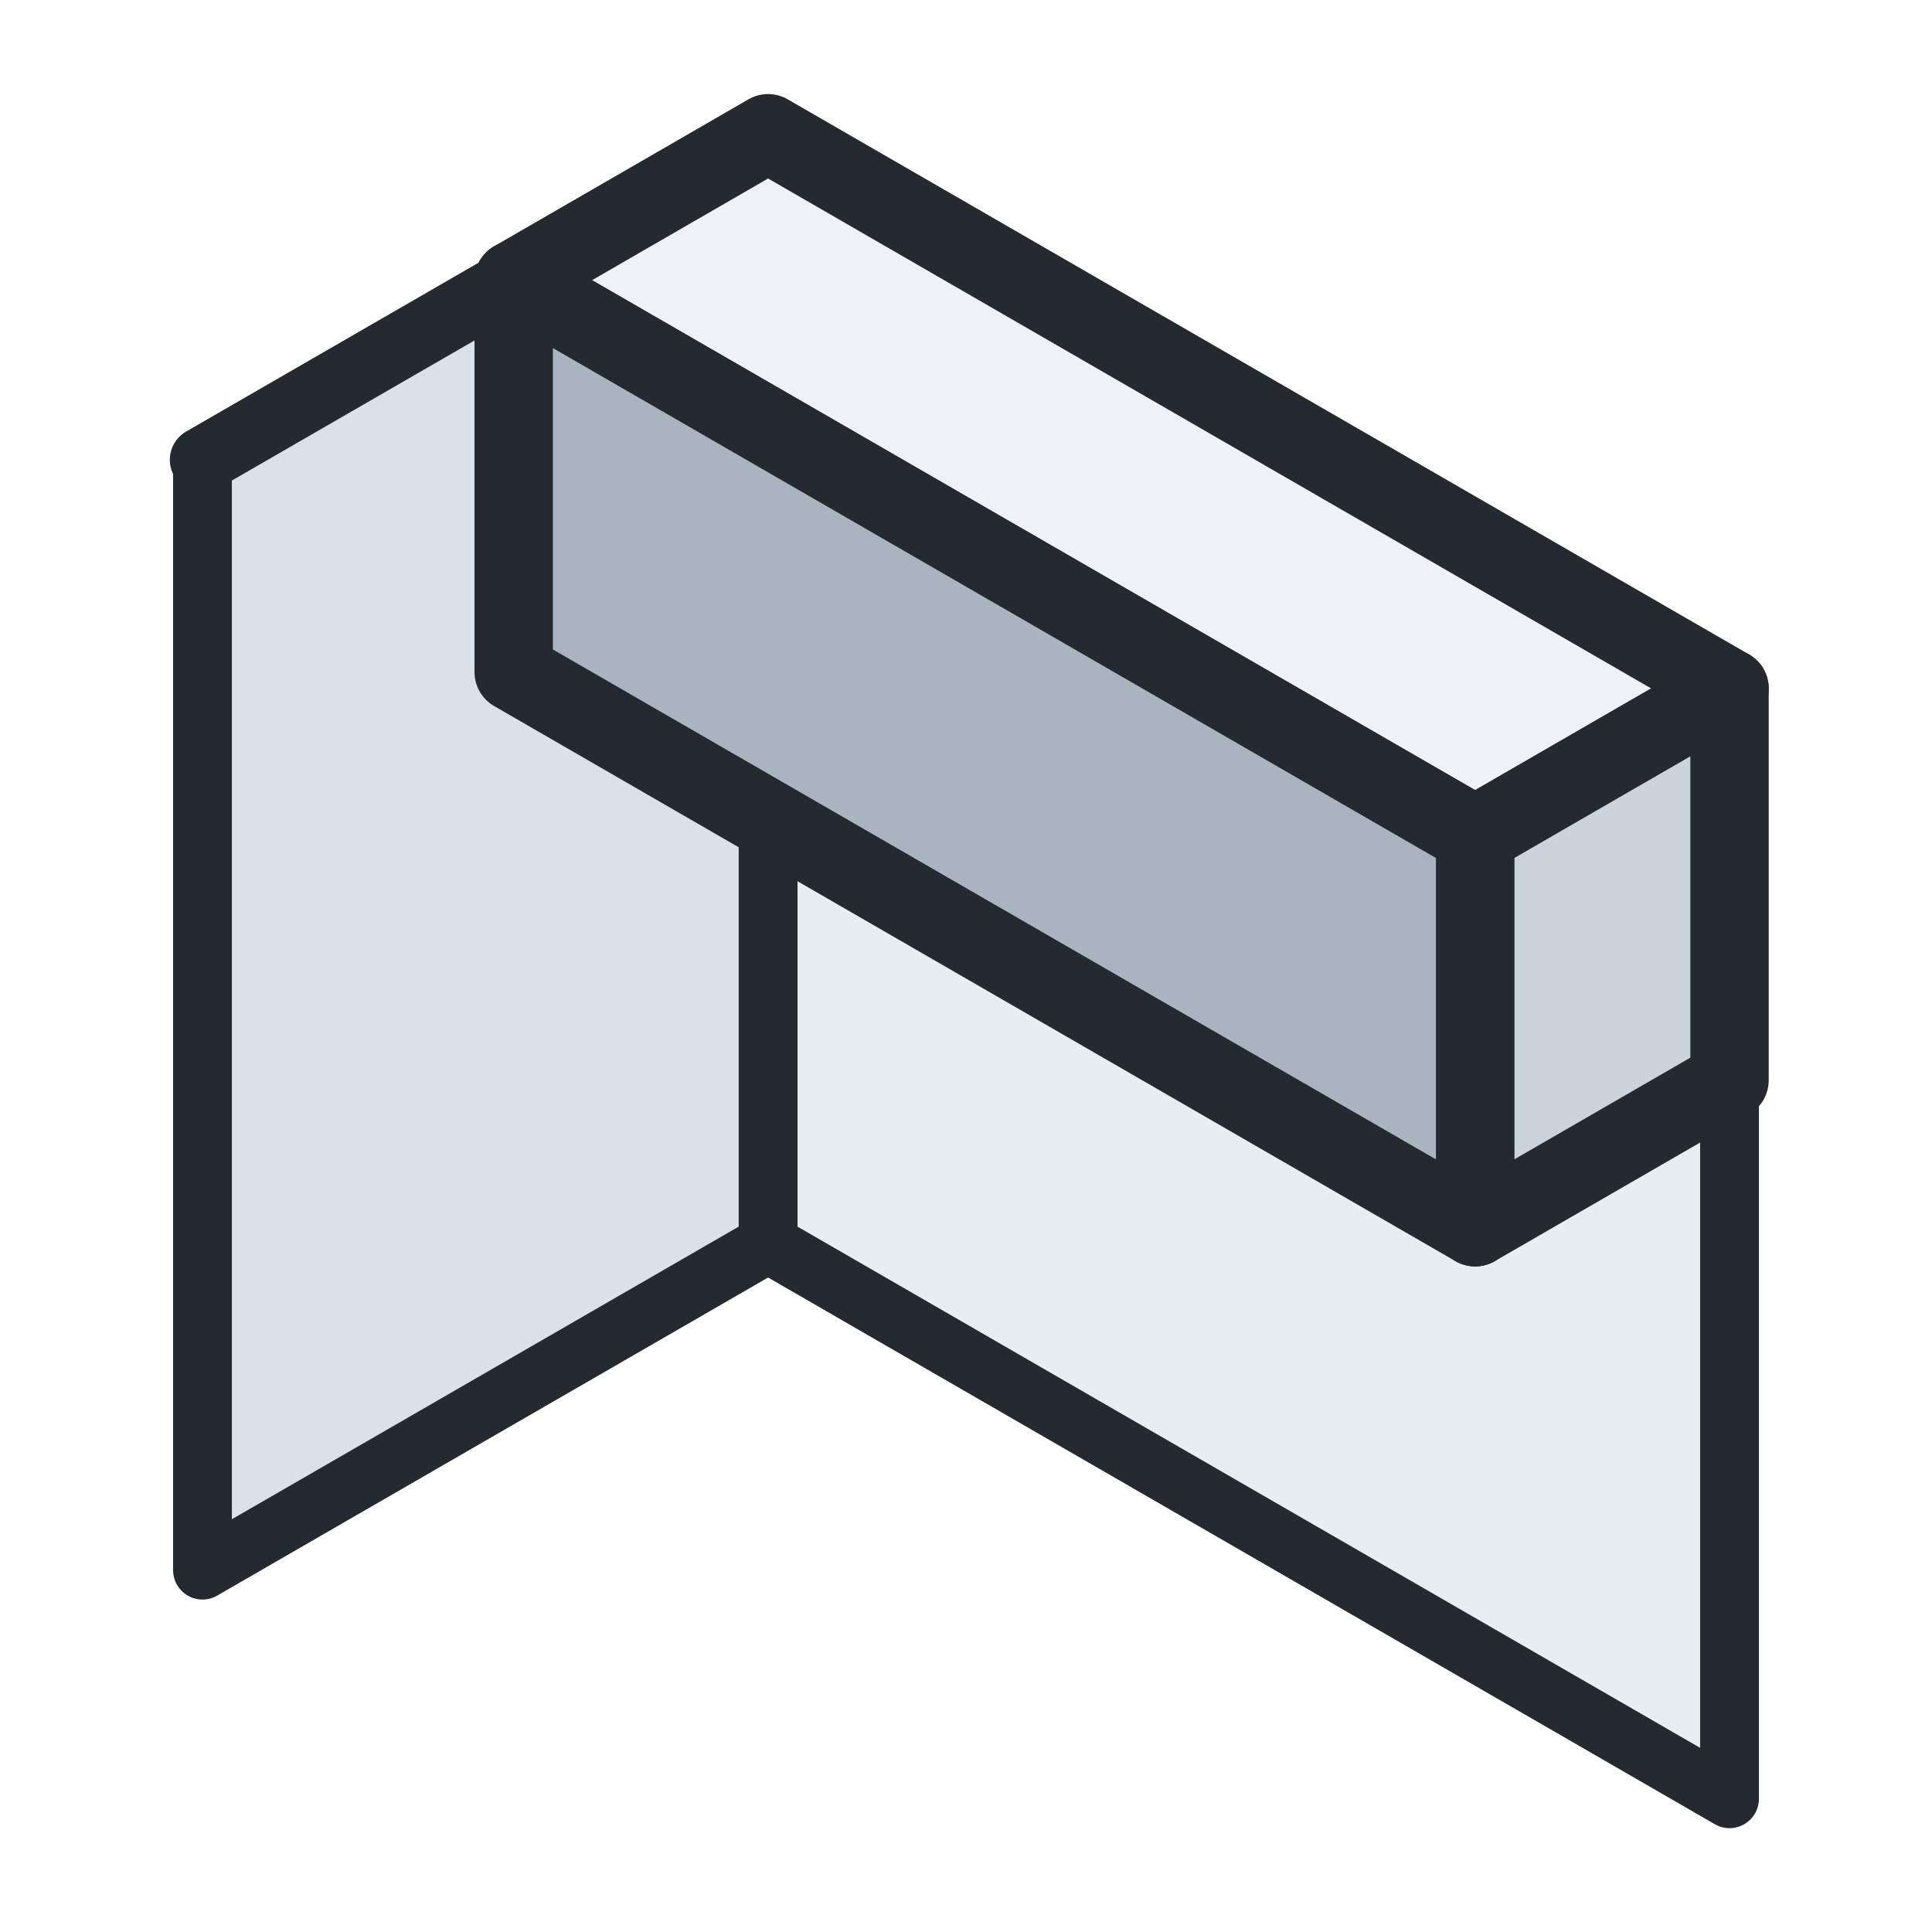
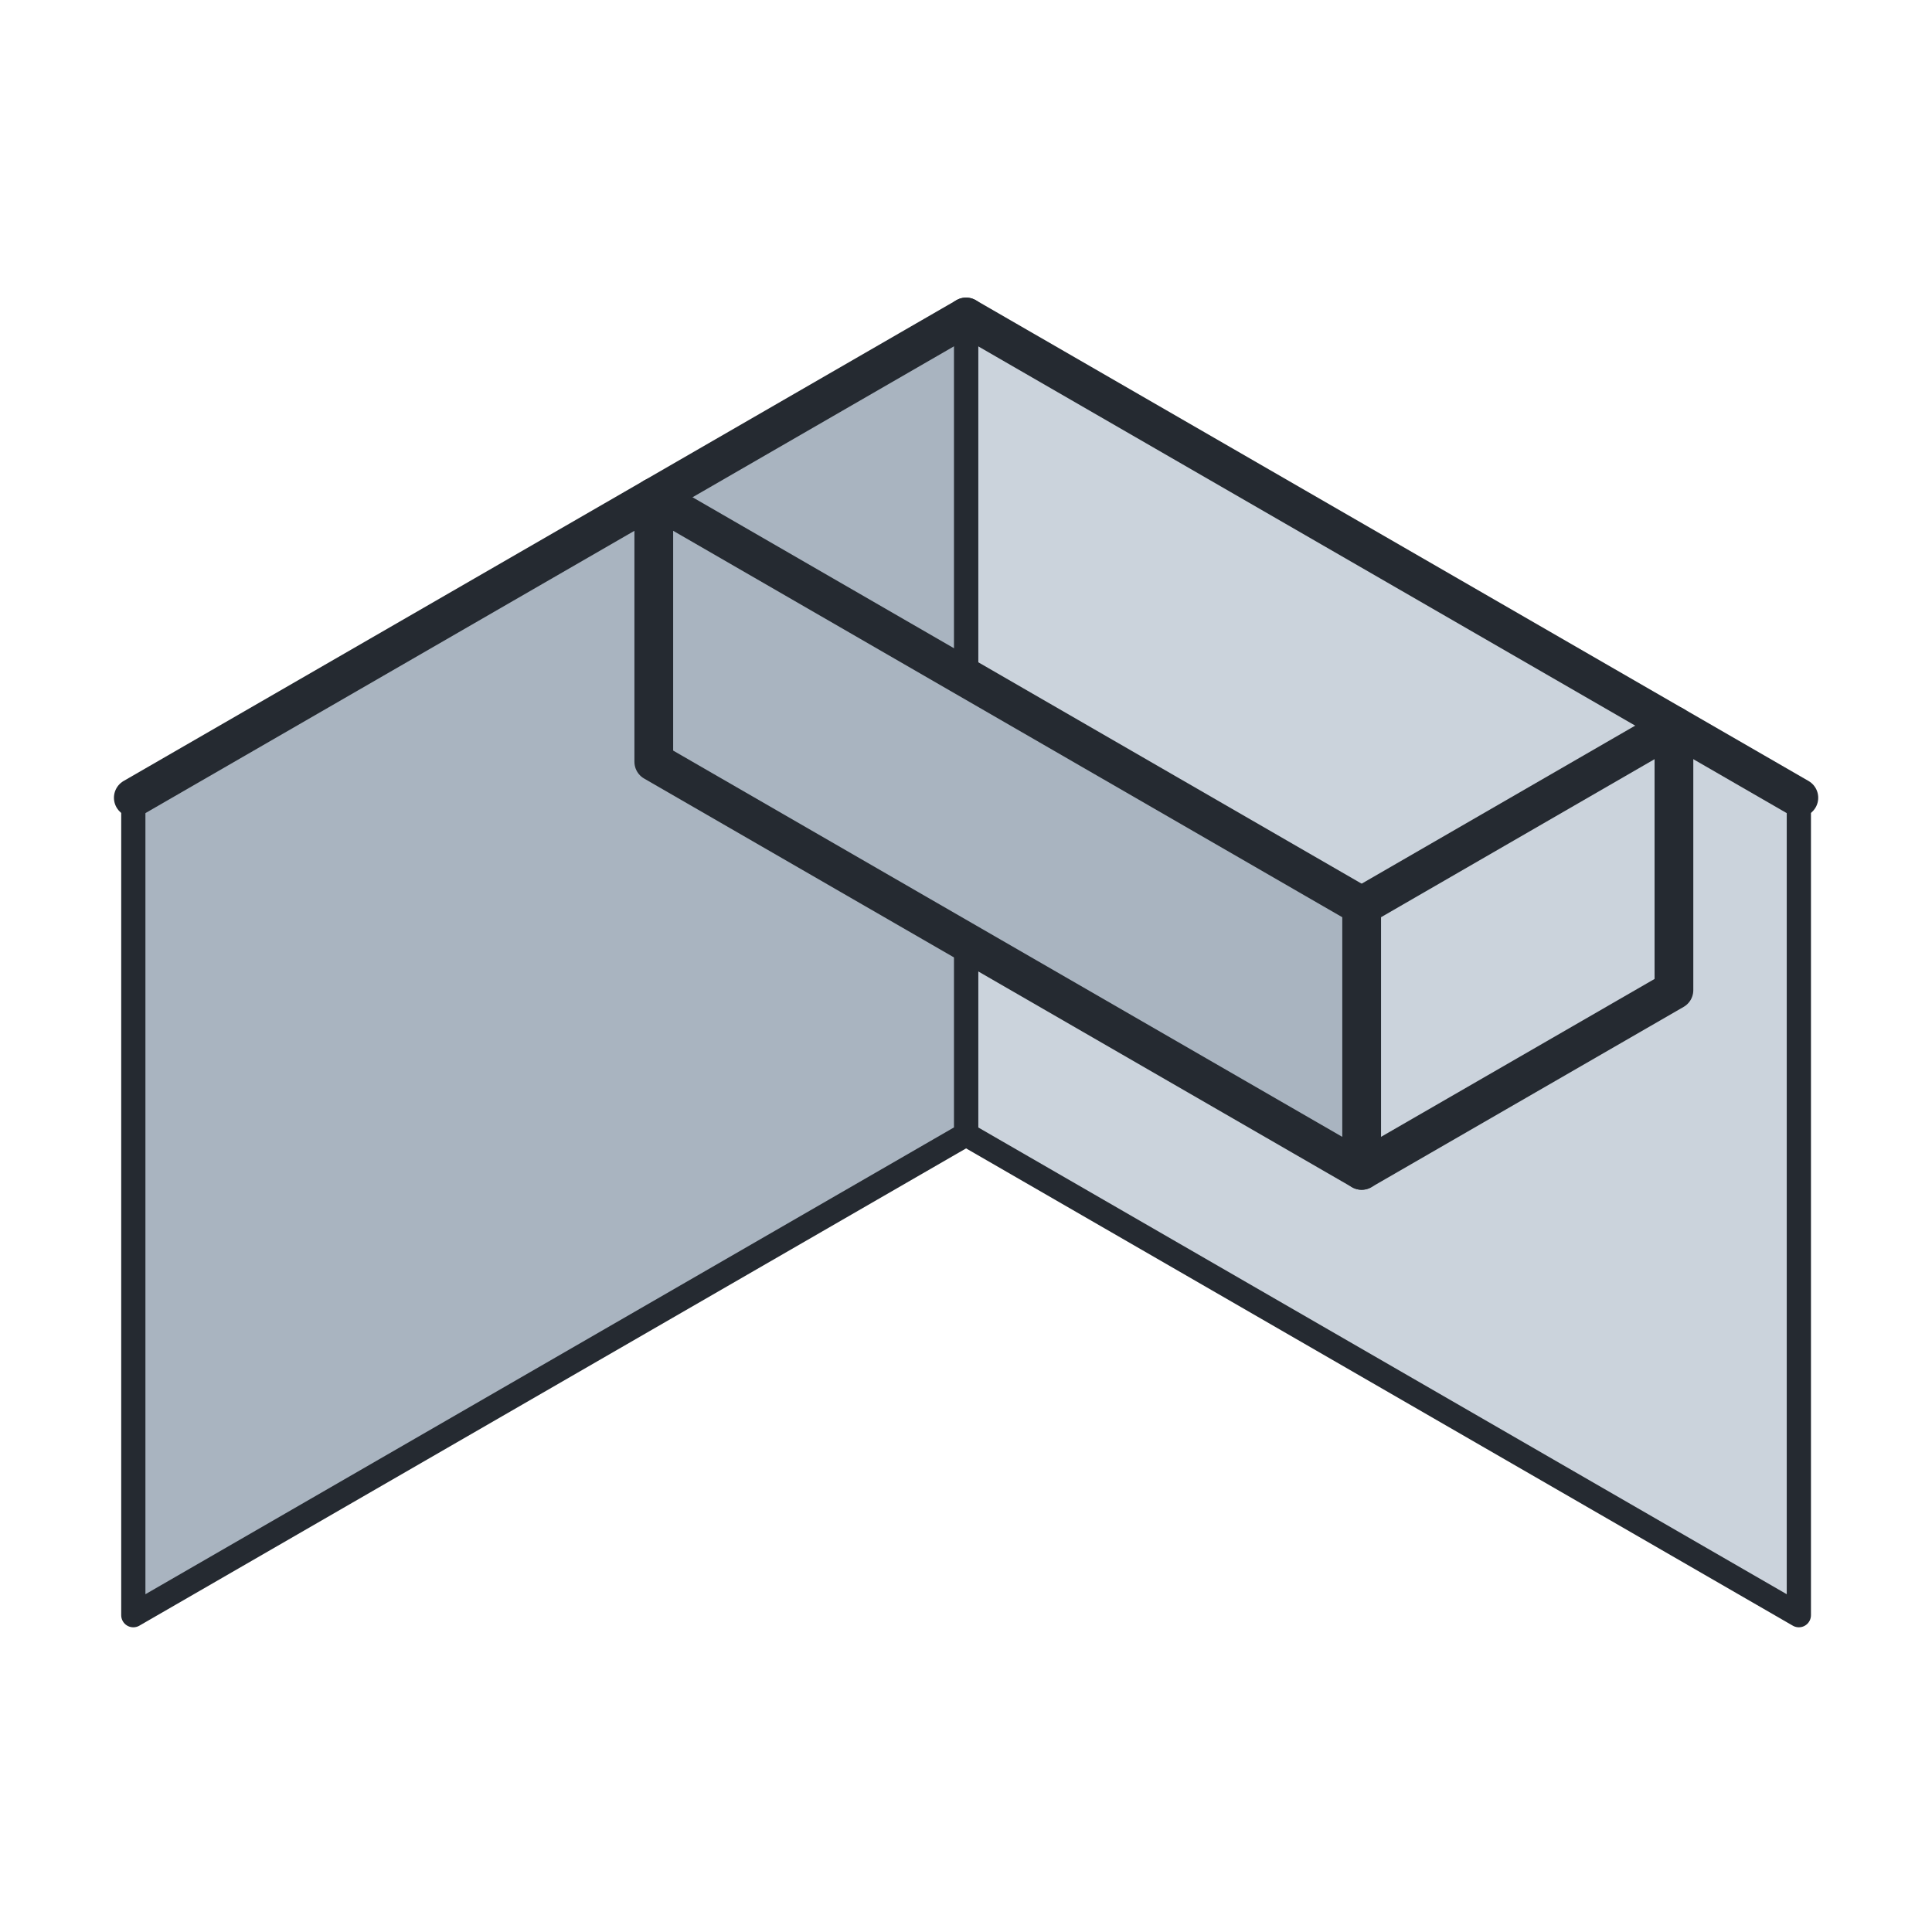
- <svg xmlns="http://www.w3.org/2000/svg" viewBox="-23.52 -38.08 59.16 59.16">
-   <polygon points="0.00,0.00 29.44,17.00 29.44,-17.00 0.00,-34.00" fill="#E8EDF2" stroke="#252A31" stroke-width="1.8" stroke-linejoin="round" />
-   <polygon points="0.00,0.00 -17.32,10.00 -17.32,-24.00 0.00,-34.00" fill="#DAE1E8" stroke="#252A31" stroke-width="1.8" stroke-linejoin="round" />
-   <line x1="29.44" y1="-17.00" x2="0.00" y2="-34.00" stroke="#252A31" stroke-width="2.0" stroke-linecap="round" />
-   <line x1="0.00" y1="-34.00" x2="-17.32" y2="-24.00" stroke="#252A31" stroke-width="2.0" stroke-linecap="round" />
-   <polygon points="0.00,-34.00 29.44,-17.00 21.65,-12.50 -7.79,-29.50" fill="#EEF1F5" stroke="#252A31" stroke-width="2.4" stroke-linejoin="round" />
-   <polygon points="29.44,-5.00 21.65,-0.50 21.65,-12.50 29.44,-17.00" fill="#CBD3DC" stroke="#252A31" stroke-width="2.4" stroke-linejoin="round" />
-   <polygon points="-7.79,-17.50 21.65,-0.50 21.65,-12.50 -7.79,-29.50" fill="#A9B4C0" stroke="#252A31" stroke-width="2.4" stroke-linejoin="round" />
+ <svg xmlns="http://www.w3.org/2000/svg" viewBox="0.14 0.14 119.71 119.71">
+   <polygon points="60.00,70.43 111.60,100.22 111.60,49.57 60.00,19.78" fill="#CBD3DC" stroke="#252A31" stroke-width="1.5" stroke-linejoin="round" />
+   <polygon points="60.00,70.43 8.40,100.22 8.40,49.57 60.00,19.78" fill="#A9B4C0" stroke="#252A31" stroke-width="1.5" stroke-linejoin="round" />
+   <line x1="60.00" y1="19.78" x2="111.60" y2="49.57" stroke="#252A31" stroke-width="2.4" stroke-linecap="round" />
+   <line x1="60.00" y1="19.78" x2="8.40" y2="49.57" stroke="#252A31" stroke-width="2.4" stroke-linecap="round" />
+   <polygon points="103.86,61.49 84.51,72.66 84.51,56.28 103.86,45.10" fill="#CBD3DC" stroke="#252A31" stroke-width="2.4" stroke-linejoin="round" />
+   <polygon points="40.65,47.34 84.51,72.66 84.51,56.28 40.65,30.95" fill="#A9B4C0" stroke="#252A31" stroke-width="2.4" stroke-linejoin="round" />
</svg>
